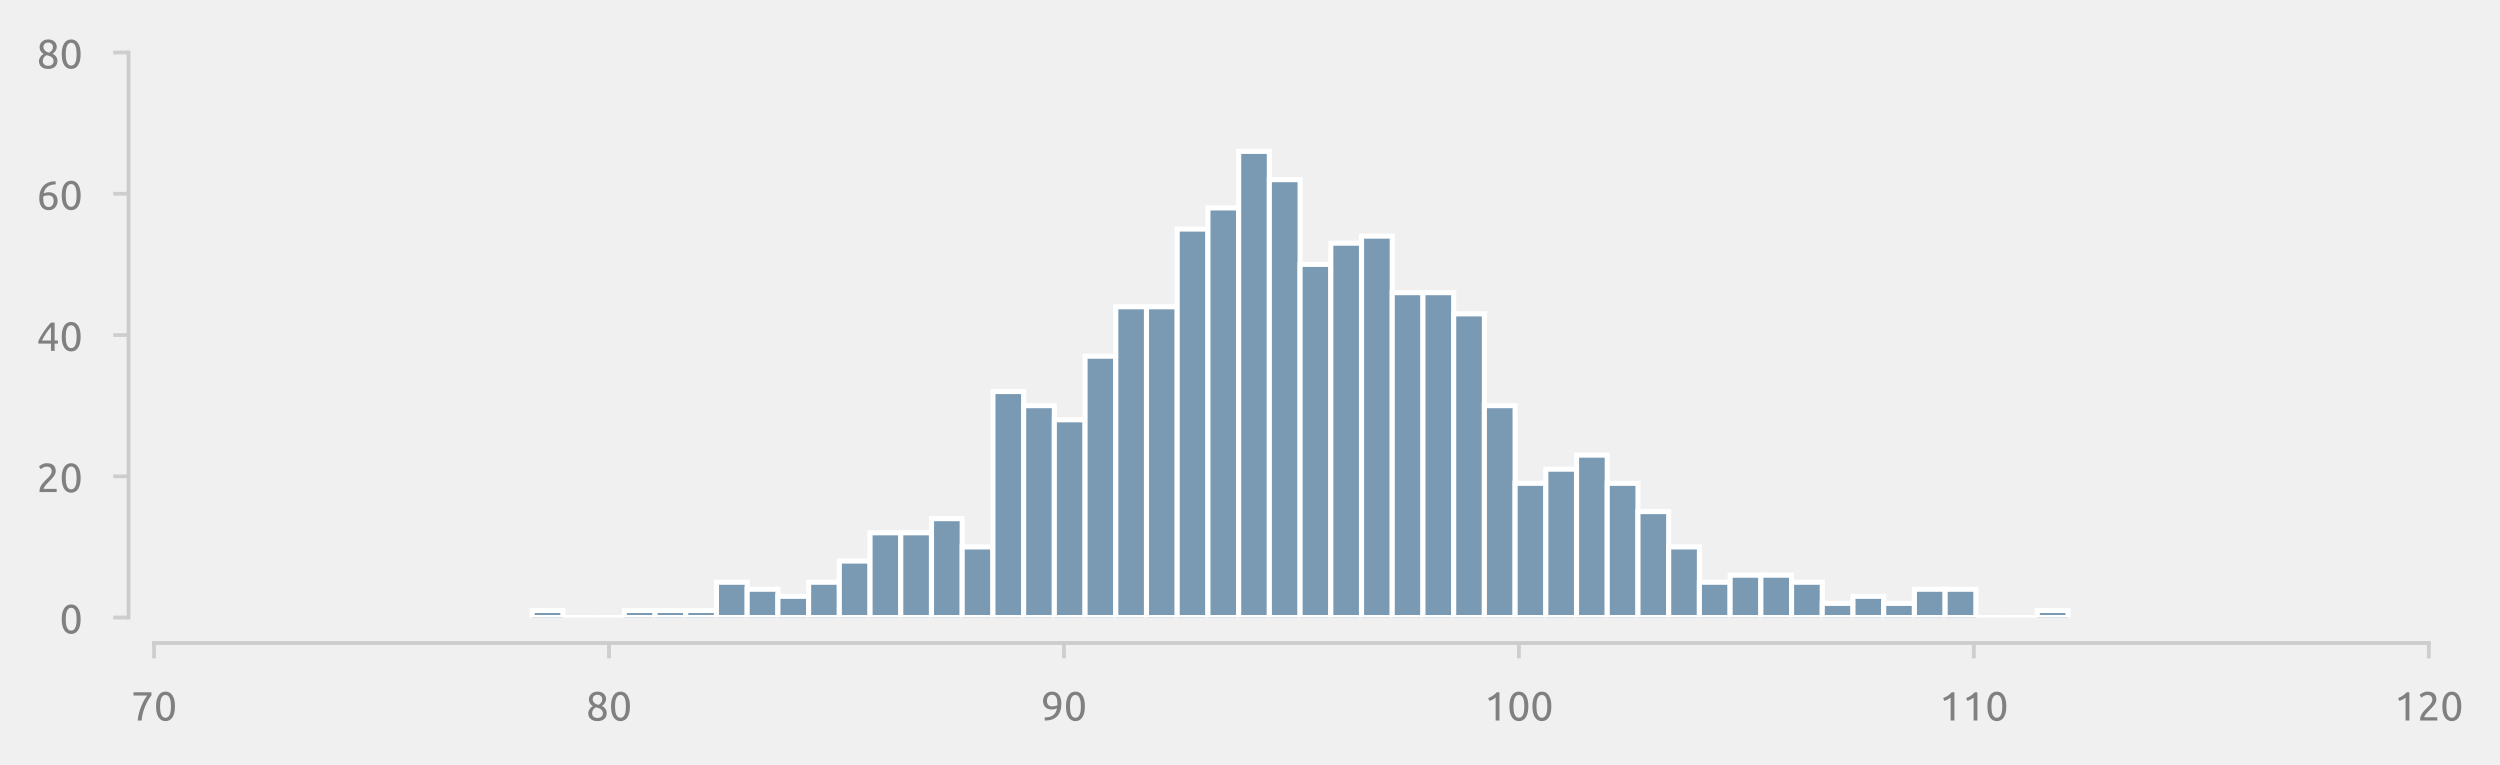
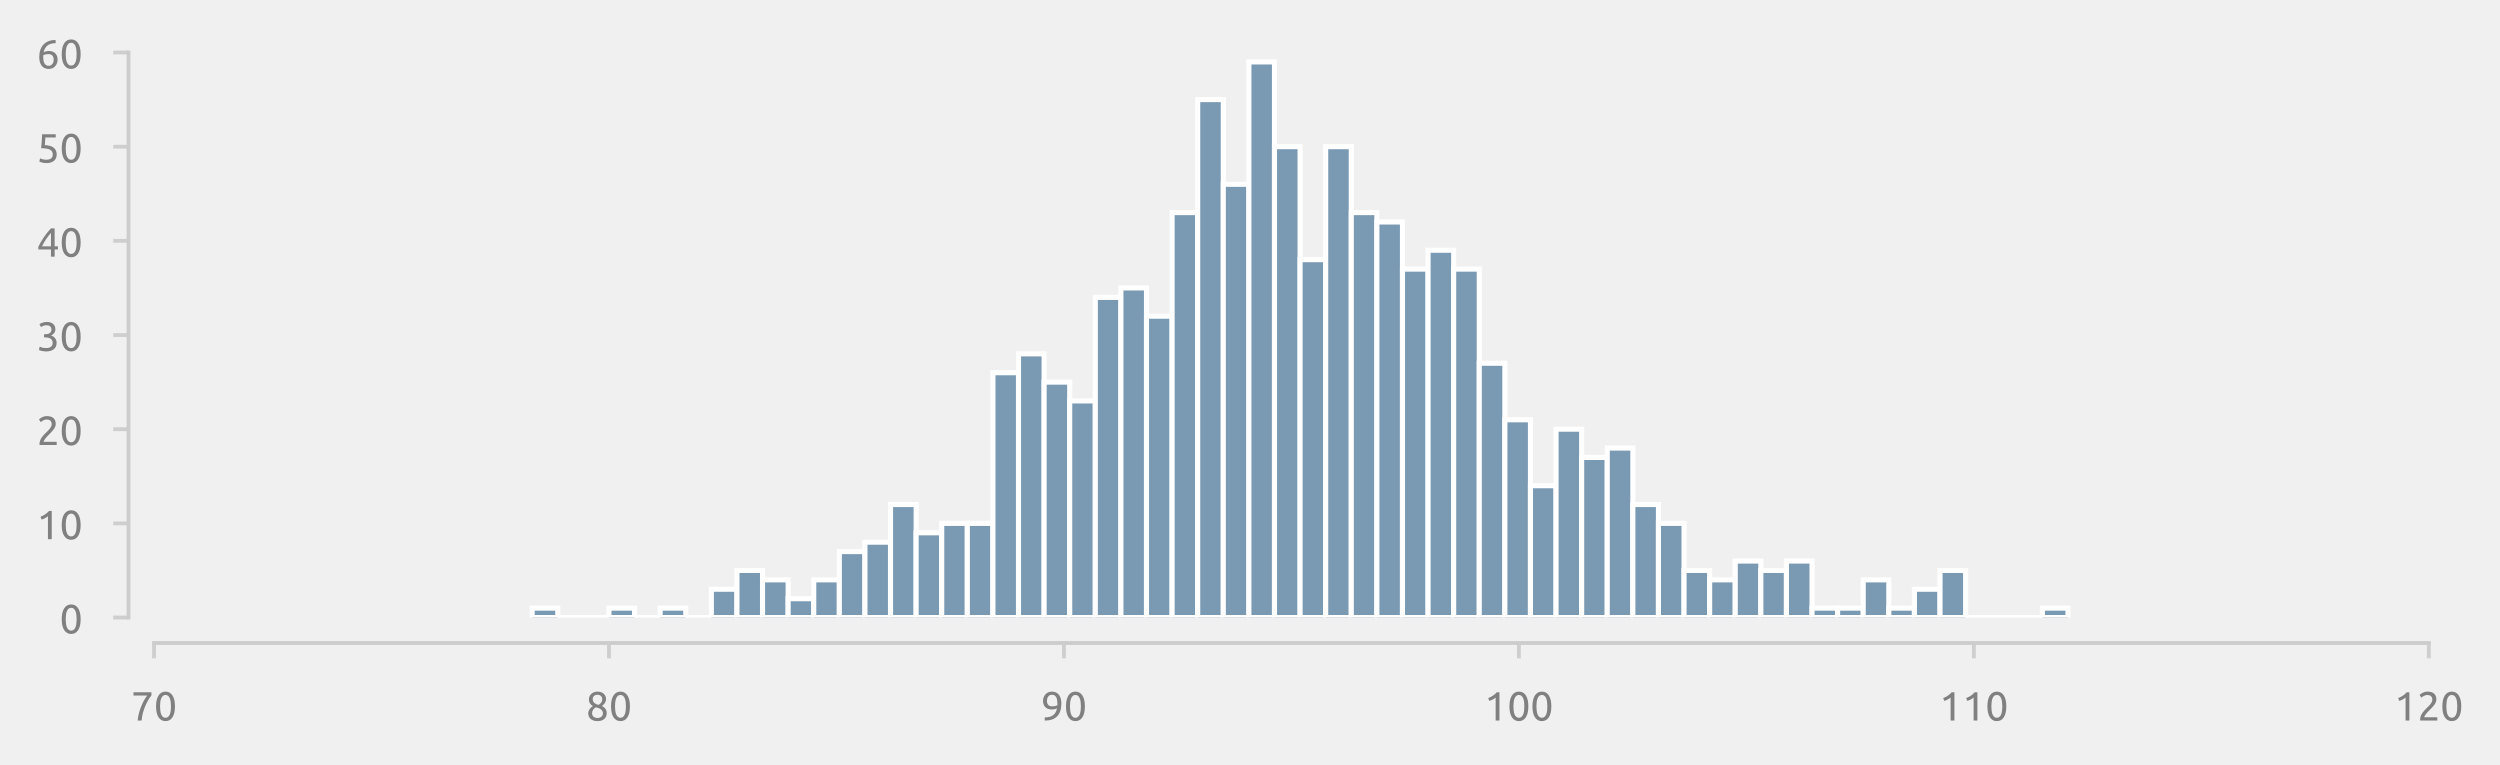
<svg xmlns="http://www.w3.org/2000/svg" xmlns:xlink="http://www.w3.org/1999/xlink" width="490.594pt" height="150.071pt" viewBox="0 0 490.594 150.071" version="1.1">
  <defs>
    <style type="text/css">*{stroke-linejoin: round; stroke-linecap: butt}</style>
  </defs>
  <g id="figure_1">
    <g id="patch_1">
      <path d="M 0 150.071  L 490.594 150.071  L 490.594 0  L 0 0  L 0 150.071  z " style="fill: none" />
    </g>
    <g id="axes_1">
      <g id="patch_2">
        <path d="M 30.225 121.184  L 476.625 121.184  L 476.625 10.304  L 30.225 10.304  L 30.225 121.184  z " style="fill: none" />
      </g>
      <g id="matplotlib.axis_1">
        <g id="xtick_1">
          <g id="line2d_1">
            <defs>
-               <path id="m6c75d160e6" d="M 0 0  L 0 3  " style="stroke: #cecece; stroke-width: 0.75" />
+               <path id="m1730ca6687" d="M 0 0  L 0 3  " style="stroke: #cecece; stroke-width: 0.75" />
            </defs>
            <g>
-               <use xlink:href="#m6c75d160e6" x="30.225" y="126.184" style="fill: #cecece; stroke: #cecece; stroke-width: 0.75" />
+               <use xlink:href="#m1730ca6687" x="30.225" y="126.184" style="fill: #cecece; stroke: #cecece; stroke-width: 0.75" />
            </g>
          </g>
          <g id="text_1">
            <g style="fill: #808080" transform="translate(25.7125 141.3913) scale(0.08 -0.08)">
              <defs>
                <path id="Ubuntu-37" d="M 1043 0  Q 1082 512 1226 1078  Q 1370 1645 1581 2179  Q 1792 2714 2045 3171  Q 2298 3629 2541 3917  L 384 3917  L 384 4435  L 3206 4435  L 3206 3942  Q 2995 3699 2739 3273  Q 2483 2848 2256 2320  Q 2029 1792 1865 1193  Q 1702 595 1664 0  L 1043 0  z " transform="scale(0.015625)" />
                <path id="Ubuntu-30" d="M 320 2221  Q 320 3334 713 3936  Q 1107 4538 1805 4538  Q 2502 4538 2896 3936  Q 3290 3334 3290 2221  Q 3290 1107 2896 505  Q 2502 -96 1805 -96  Q 1107 -96 713 505  Q 320 1107 320 2221  z M 2662 2221  Q 2662 2586 2620 2912  Q 2579 3238 2480 3481  Q 2381 3725 2214 3869  Q 2048 4013 1805 4013  Q 1562 4013 1395 3869  Q 1229 3725 1129 3481  Q 1030 3238 988 2912  Q 947 2586 947 2221  Q 947 1856 988 1529  Q 1030 1203 1129 960  Q 1229 717 1395 573  Q 1562 429 1805 429  Q 2048 429 2214 573  Q 2381 717 2480 960  Q 2579 1203 2620 1529  Q 2662 1856 2662 2221  z " transform="scale(0.015625)" />
              </defs>
              <use xlink:href="#Ubuntu-37" />
              <use xlink:href="#Ubuntu-30" x="56.4" />
            </g>
          </g>
        </g>
        <g id="xtick_2">
          <g id="line2d_2">
            <g>
-               <use xlink:href="#m6c75d160e6" x="119.505" y="126.184" style="fill: #cecece; stroke: #cecece; stroke-width: 0.75" />
+               <use xlink:href="#m1730ca6687" x="119.505" y="126.184" style="fill: #cecece; stroke: #cecece; stroke-width: 0.75" />
            </g>
          </g>
          <g id="text_2">
            <g style="fill: #808080" transform="translate(114.9925 141.3913) scale(0.08 -0.08)">
              <defs>
                <path id="Ubuntu-38" d="M 3258 1152  Q 3258 883 3165 656  Q 3072 429 2889 259  Q 2707 90 2432 -3  Q 2157 -96 1798 -96  Q 1382 -96 1104 22  Q 826 141 659 320  Q 493 499 422 713  Q 352 928 352 1120  Q 352 1306 413 1475  Q 474 1645 573 1792  Q 672 1939 803 2057  Q 934 2176 1082 2266  Q 454 2624 454 3322  Q 454 3565 550 3785  Q 646 4006 822 4172  Q 998 4339 1248 4438  Q 1498 4538 1805 4538  Q 2163 4538 2419 4429  Q 2675 4320 2838 4150  Q 3002 3981 3075 3776  Q 3149 3571 3149 3379  Q 3149 3194 3094 3030  Q 3040 2867 2947 2726  Q 2854 2586 2736 2477  Q 2618 2368 2490 2285  Q 3245 1926 3258 1152  z M 954 1114  Q 954 998 995 873  Q 1037 749 1139 643  Q 1242 538 1402 467  Q 1562 397 1805 397  Q 2022 397 2185 461  Q 2349 525 2451 624  Q 2554 723 2605 851  Q 2656 979 2656 1114  Q 2656 1318 2579 1472  Q 2502 1626 2358 1741  Q 2214 1856 2012 1936  Q 1811 2016 1555 2074  Q 1267 1914 1110 1677  Q 954 1440 954 1114  z M 2554 3386  Q 2554 3482 2512 3597  Q 2470 3712 2380 3811  Q 2291 3910 2150 3977  Q 2010 4045 1805 4045  Q 1600 4045 1456 3981  Q 1312 3917 1222 3817  Q 1133 3718 1091 3600  Q 1050 3482 1050 3366  Q 1050 3226 1101 3085  Q 1152 2944 1261 2822  Q 1370 2701 1546 2605  Q 1722 2509 1965 2451  Q 2234 2611 2394 2825  Q 2554 3040 2554 3386  z " transform="scale(0.015625)" />
              </defs>
              <use xlink:href="#Ubuntu-38" />
              <use xlink:href="#Ubuntu-30" x="56.4" />
            </g>
          </g>
        </g>
        <g id="xtick_3">
          <g id="line2d_3">
            <g>
-               <use xlink:href="#m6c75d160e6" x="208.785" y="126.184" style="fill: #cecece; stroke: #cecece; stroke-width: 0.75" />
+               <use xlink:href="#m1730ca6687" x="208.785" y="126.184" style="fill: #cecece; stroke: #cecece; stroke-width: 0.75" />
            </g>
          </g>
          <g id="text_3">
            <g style="fill: #808080" transform="translate(204.2725 141.3913) scale(0.08 -0.08)">
              <defs>
                <path id="Ubuntu-39" d="M 3206 2662  Q 3206 1344 2550 669  Q 1894 -6 602 -13  L 582 486  Q 986 486 1309 563  Q 1632 640 1875 809  Q 2118 979 2281 1248  Q 2445 1517 2522 1907  Q 2355 1830 2144 1782  Q 1933 1734 1709 1734  Q 1331 1734 1068 1846  Q 806 1958 640 2147  Q 474 2336 400 2582  Q 326 2829 326 3098  Q 326 3334 409 3590  Q 493 3846 662 4057  Q 832 4269 1094 4403  Q 1357 4538 1715 4538  Q 2080 4538 2358 4410  Q 2637 4282 2825 4038  Q 3014 3795 3110 3446  Q 3206 3098 3206 2662  z M 1773 2221  Q 1997 2221 2195 2262  Q 2394 2304 2579 2387  Q 2586 2458 2586 2525  Q 2586 2592 2586 2662  Q 2586 2938 2547 3190  Q 2509 3443 2409 3632  Q 2310 3821 2144 3933  Q 1978 4045 1722 4045  Q 1510 4045 1363 3955  Q 1216 3866 1120 3728  Q 1024 3590 982 3427  Q 941 3264 941 3110  Q 941 2675 1149 2448  Q 1357 2221 1773 2221  z " transform="scale(0.015625)" />
              </defs>
              <use xlink:href="#Ubuntu-39" />
              <use xlink:href="#Ubuntu-30" x="56.4" />
            </g>
          </g>
        </g>
        <g id="xtick_4">
          <g id="line2d_4">
            <g>
-               <use xlink:href="#m6c75d160e6" x="298.065" y="126.184" style="fill: #cecece; stroke: #cecece; stroke-width: 0.75" />
+               <use xlink:href="#m1730ca6687" x="298.065" y="126.184" style="fill: #cecece; stroke: #cecece; stroke-width: 0.75" />
            </g>
          </g>
          <g id="text_4">
            <g style="fill: #808080" transform="translate(291.2962 141.3913) scale(0.08 -0.08)">
              <defs>
                <path id="Ubuntu-31" d="M 595 3520  Q 960 3661 1305 3881  Q 1651 4102 1939 4435  L 2362 4435  L 2362 0  L 1766 0  L 1766 3610  Q 1690 3539 1578 3462  Q 1466 3386 1334 3315  Q 1203 3245 1059 3181  Q 915 3117 781 3072  L 595 3520  z " transform="scale(0.015625)" />
              </defs>
              <use xlink:href="#Ubuntu-31" />
              <use xlink:href="#Ubuntu-30" x="56.4" />
              <use xlink:href="#Ubuntu-30" x="112.8" />
            </g>
          </g>
        </g>
        <g id="xtick_5">
          <g id="line2d_5">
            <g>
-               <use xlink:href="#m6c75d160e6" x="387.345" y="126.184" style="fill: #cecece; stroke: #cecece; stroke-width: 0.75" />
+               <use xlink:href="#m1730ca6687" x="387.345" y="126.184" style="fill: #cecece; stroke: #cecece; stroke-width: 0.75" />
            </g>
          </g>
          <g id="text_5">
            <g style="fill: #808080" transform="translate(380.5763 141.3913) scale(0.08 -0.08)">
              <use xlink:href="#Ubuntu-31" />
              <use xlink:href="#Ubuntu-31" x="56.4" />
              <use xlink:href="#Ubuntu-30" x="112.8" />
            </g>
          </g>
        </g>
        <g id="xtick_6">
          <g id="line2d_6">
            <g>
-               <use xlink:href="#m6c75d160e6" x="476.625" y="126.184" style="fill: #cecece; stroke: #cecece; stroke-width: 0.75" />
+               <use xlink:href="#m1730ca6687" x="476.625" y="126.184" style="fill: #cecece; stroke: #cecece; stroke-width: 0.75" />
            </g>
          </g>
          <g id="text_6">
            <g style="fill: #808080" transform="translate(469.8562 141.3913) scale(0.08 -0.08)">
              <defs>
                <path id="Ubuntu-32" d="M 2989 3302  Q 2989 3072 2896 2857  Q 2803 2643 2649 2435  Q 2496 2227 2304 2025  Q 2112 1824 1920 1632  Q 1811 1523 1667 1376  Q 1523 1229 1395 1069  Q 1267 909 1180 761  Q 1094 614 1094 506  L 3136 506  L 3136 0  L 448 0  Q 442 38 442 76  Q 442 115 442 147  Q 442 448 541 707  Q 640 966 800 1196  Q 960 1427 1158 1632  Q 1357 1837 1549 2029  Q 1709 2182 1853 2332  Q 1997 2483 2109 2633  Q 2221 2784 2288 2944  Q 2355 3104 2355 3283  Q 2355 3475 2294 3609  Q 2234 3744 2131 3833  Q 2029 3923 1891 3964  Q 1754 4006 1600 4006  Q 1414 4006 1260 3955  Q 1107 3904 985 3837  Q 864 3770 781 3696  Q 698 3622 653 3584  L 358 4006  Q 416 4070 531 4163  Q 646 4256 806 4339  Q 966 4422 1164 4480  Q 1363 4538 1594 4538  Q 2291 4538 2640 4214  Q 2989 3891 2989 3302  z " transform="scale(0.015625)" />
              </defs>
              <use xlink:href="#Ubuntu-31" />
              <use xlink:href="#Ubuntu-32" x="56.4" />
              <use xlink:href="#Ubuntu-30" x="112.8" />
            </g>
          </g>
        </g>
      </g>
      <g id="matplotlib.axis_2">
        <g id="ytick_1">
          <g id="line2d_7">
            <defs>
-               <path id="m715e1bc4ba" d="M 0 0  L -3 0  " style="stroke: #cecece; stroke-width: 0.75" />
+               <path id="m4318b99fe1" d="M 0 0  L -3 0  " style="stroke: #cecece; stroke-width: 0.75" />
            </defs>
            <g>
-               <use xlink:href="#m715e1bc4ba" x="25.225" y="121.184" style="fill: #cecece; stroke: #cecece; stroke-width: 0.75" />
+               <use xlink:href="#m4318b99fe1" x="25.225" y="121.184" style="fill: #cecece; stroke: #cecece; stroke-width: 0.75" />
            </g>
          </g>
          <g id="text_7">
            <g style="fill: #808080" transform="translate(11.7125 124.2875) scale(0.08 -0.08)">
              <use xlink:href="#Ubuntu-30" />
            </g>
          </g>
        </g>
        <g id="ytick_2">
          <g id="line2d_8">
            <g>
-               <use xlink:href="#m715e1bc4ba" x="25.225" y="93.464" style="fill: #cecece; stroke: #cecece; stroke-width: 0.75" />
+               <use xlink:href="#m4318b99fe1" x="25.225" y="102.704" style="fill: #cecece; stroke: #cecece; stroke-width: 0.75" />
            </g>
          </g>
          <g id="text_8">
-             <g style="fill: #808080" transform="translate(7.2 96.5675) scale(0.08 -0.08)">
-               <use xlink:href="#Ubuntu-32" />
+             <g style="fill: #808080" transform="translate(7.2 105.8075) scale(0.08 -0.08)">
+               <use xlink:href="#Ubuntu-31" />
              <use xlink:href="#Ubuntu-30" x="56.4" />
            </g>
          </g>
        </g>
        <g id="ytick_3">
          <g id="line2d_9">
            <g>
-               <use xlink:href="#m715e1bc4ba" x="25.225" y="65.744" style="fill: #cecece; stroke: #cecece; stroke-width: 0.75" />
+               <use xlink:href="#m4318b99fe1" x="25.225" y="84.224" style="fill: #cecece; stroke: #cecece; stroke-width: 0.75" />
            </g>
          </g>
          <g id="text_9">
-             <g style="fill: #808080" transform="translate(7.2 68.8475) scale(0.08 -0.08)">
-               <defs>
-                 <path id="Ubuntu-34" d="M 256 1536  Q 378 1818 589 2192  Q 800 2566 1065 2963  Q 1331 3360 1635 3744  Q 1939 4128 2246 4435  L 2816 4435  L 2816 1619  L 3341 1619  L 3341 1133  L 2816 1133  L 2816 0  L 2240 0  L 2240 1133  L 256 1133  L 256 1536  z M 2240 3731  Q 2048 3526 1853 3273  Q 1658 3021 1472 2745  Q 1286 2470 1123 2182  Q 960 1894 832 1619  L 2240 1619  L 2240 3731  z " transform="scale(0.015625)" />
-               </defs>
-               <use xlink:href="#Ubuntu-34" />
+             <g style="fill: #808080" transform="translate(7.2 87.3275) scale(0.08 -0.08)">
+               <use xlink:href="#Ubuntu-32" />
              <use xlink:href="#Ubuntu-30" x="56.4" />
            </g>
          </g>
        </g>
        <g id="ytick_4">
          <g id="line2d_10">
            <g>
-               <use xlink:href="#m715e1bc4ba" x="25.225" y="38.024" style="fill: #cecece; stroke: #cecece; stroke-width: 0.75" />
+               <use xlink:href="#m4318b99fe1" x="25.225" y="65.744" style="fill: #cecece; stroke: #cecece; stroke-width: 0.75" />
            </g>
          </g>
          <g id="text_10">
-             <g style="fill: #808080" transform="translate(7.2 41.1275) scale(0.08 -0.08)">
-               <defs>
-                 <path id="Ubuntu-36" d="M 403 1779  Q 403 2426 582 2922  Q 762 3418 1091 3757  Q 1421 4096 1891 4272  Q 2362 4448 2950 4454  L 2995 3955  Q 2618 3949 2307 3872  Q 1997 3795 1753 3628  Q 1510 3462 1344 3196  Q 1178 2931 1094 2541  Q 1261 2618 1469 2669  Q 1677 2720 1901 2720  Q 2278 2720 2540 2605  Q 2803 2490 2969 2301  Q 3136 2112 3209 1865  Q 3283 1619 3283 1350  Q 3283 1107 3200 851  Q 3117 595 2947 384  Q 2778 173 2515 38  Q 2253 -96 1894 -96  Q 1165 -96 784 403  Q 403 902 403 1779  z M 1837 2234  Q 1613 2234 1421 2192  Q 1229 2150 1037 2067  Q 1030 1997 1027 1923  Q 1024 1850 1024 1779  Q 1024 1498 1062 1248  Q 1101 998 1200 809  Q 1299 621 1465 509  Q 1632 397 1888 397  Q 2099 397 2246 486  Q 2394 576 2490 717  Q 2586 858 2627 1021  Q 2669 1184 2669 1338  Q 2669 1773 2461 2003  Q 2253 2234 1837 2234  z " transform="scale(0.015625)" />
-               </defs>
-               <use xlink:href="#Ubuntu-36" />
+             <g style="fill: #808080" transform="translate(7.2 68.8475) scale(0.08 -0.08)">
+               <defs>
+                 <path id="Ubuntu-33" d="M 1446 435  Q 2016 435 2262 659  Q 2509 883 2509 1261  Q 2509 1504 2406 1670  Q 2304 1837 2137 1936  Q 1971 2035 1750 2076  Q 1530 2118 1299 2118  L 1146 2118  L 1146 2605  L 1357 2605  Q 1517 2605 1686 2637  Q 1856 2669 1997 2752  Q 2138 2835 2227 2979  Q 2317 3123 2317 3341  Q 2317 3520 2253 3648  Q 2189 3776 2083 3859  Q 1978 3942 1840 3977  Q 1702 4013 1549 4013  Q 1242 4013 1027 3923  Q 813 3834 666 3738  L 435 4192  Q 512 4243 630 4304  Q 749 4365 896 4416  Q 1043 4467 1212 4502  Q 1382 4538 1568 4538  Q 1920 4538 2176 4451  Q 2432 4365 2598 4208  Q 2765 4051 2848 3836  Q 2931 3622 2931 3373  Q 2931 3027 2732 2780  Q 2534 2534 2253 2406  Q 2426 2355 2586 2259  Q 2746 2163 2864 2016  Q 2982 1869 3056 1677  Q 3130 1485 3130 1248  Q 3130 960 3030 713  Q 2931 467 2723 288  Q 2515 109 2201 6  Q 1888 -96 1459 -96  Q 1293 -96 1117 -70  Q 941 -45 787 -6  Q 634 32 518 70  Q 403 109 352 134  L 467 653  Q 576 602 829 518  Q 1082 435 1446 435  z " transform="scale(0.015625)" />
+               </defs>
+               <use xlink:href="#Ubuntu-33" />
              <use xlink:href="#Ubuntu-30" x="56.4" />
            </g>
          </g>
        </g>
        <g id="ytick_5">
          <g id="line2d_11">
            <g>
-               <use xlink:href="#m715e1bc4ba" x="25.225" y="10.304" style="fill: #cecece; stroke: #cecece; stroke-width: 0.75" />
+               <use xlink:href="#m4318b99fe1" x="25.225" y="47.264" style="fill: #cecece; stroke: #cecece; stroke-width: 0.75" />
            </g>
          </g>
          <g id="text_11">
+             <g style="fill: #808080" transform="translate(7.2 50.3675) scale(0.08 -0.08)">
+               <defs>
+                 <path id="Ubuntu-34" d="M 256 1536  Q 378 1818 589 2192  Q 800 2566 1065 2963  Q 1331 3360 1635 3744  Q 1939 4128 2246 4435  L 2816 4435  L 2816 1619  L 3341 1619  L 3341 1133  L 2816 1133  L 2816 0  L 2240 0  L 2240 1133  L 256 1133  L 256 1536  z M 2240 3731  Q 2048 3526 1853 3273  Q 1658 3021 1472 2745  Q 1286 2470 1123 2182  Q 960 1894 832 1619  L 2240 1619  L 2240 3731  z " transform="scale(0.015625)" />
+               </defs>
+               <use xlink:href="#Ubuntu-34" />
+               <use xlink:href="#Ubuntu-30" x="56.4" />
+             </g>
+           </g>
+         </g>
+         <g id="ytick_6">
+           <g id="line2d_12">
+             <g>
+               <use xlink:href="#m4318b99fe1" x="25.225" y="28.784" style="fill: #cecece; stroke: #cecece; stroke-width: 0.75" />
+             </g>
+           </g>
+           <g id="text_12">
+             <g style="fill: #808080" transform="translate(7.2 31.8875) scale(0.08 -0.08)">
+               <defs>
+                 <path id="Ubuntu-35" d="M 1274 2726  Q 2240 2688 2691 2304  Q 3142 1920 3142 1261  Q 3142 966 3043 716  Q 2944 467 2742 288  Q 2541 109 2233 6  Q 1926 -96 1504 -96  Q 1338 -96 1165 -70  Q 992 -45 845 -6  Q 698 32 582 70  Q 467 109 416 134  L 531 653  Q 640 602 886 518  Q 1133 435 1491 435  Q 1779 435 1974 499  Q 2170 563 2291 672  Q 2413 781 2467 925  Q 2522 1069 2522 1229  Q 2522 1472 2438 1661  Q 2355 1850 2144 1978  Q 1933 2106 1581 2173  Q 1229 2240 691 2240  Q 730 2554 752 2829  Q 774 3104 793 3366  Q 813 3629 825 3888  Q 838 4147 851 4435  L 2989 4435  L 2989 3930  L 1370 3930  Q 1363 3834 1350 3670  Q 1338 3507 1325 3331  Q 1312 3155 1299 2988  Q 1286 2822 1274 2726  z " transform="scale(0.015625)" />
+               </defs>
+               <use xlink:href="#Ubuntu-35" />
+               <use xlink:href="#Ubuntu-30" x="56.4" />
+             </g>
+           </g>
+         </g>
+         <g id="ytick_7">
+           <g id="line2d_13">
+             <g>
+               <use xlink:href="#m4318b99fe1" x="25.225" y="10.304" style="fill: #cecece; stroke: #cecece; stroke-width: 0.75" />
+             </g>
+           </g>
+           <g id="text_13">
            <g style="fill: #808080" transform="translate(7.2 13.4075) scale(0.08 -0.08)">
-               <use xlink:href="#Ubuntu-38" />
+               <defs>
+                 <path id="Ubuntu-36" d="M 403 1779  Q 403 2426 582 2922  Q 762 3418 1091 3757  Q 1421 4096 1891 4272  Q 2362 4448 2950 4454  L 2995 3955  Q 2618 3949 2307 3872  Q 1997 3795 1753 3628  Q 1510 3462 1344 3196  Q 1178 2931 1094 2541  Q 1261 2618 1469 2669  Q 1677 2720 1901 2720  Q 2278 2720 2540 2605  Q 2803 2490 2969 2301  Q 3136 2112 3209 1865  Q 3283 1619 3283 1350  Q 3283 1107 3200 851  Q 3117 595 2947 384  Q 2778 173 2515 38  Q 2253 -96 1894 -96  Q 1165 -96 784 403  Q 403 902 403 1779  z M 1837 2234  Q 1613 2234 1421 2192  Q 1229 2150 1037 2067  Q 1030 1997 1027 1923  Q 1024 1850 1024 1779  Q 1024 1498 1062 1248  Q 1101 998 1200 809  Q 1299 621 1465 509  Q 1632 397 1888 397  Q 2099 397 2246 486  Q 2394 576 2490 717  Q 2586 858 2627 1021  Q 2669 1184 2669 1338  Q 2669 1773 2461 2003  Q 2253 2234 1837 2234  z " transform="scale(0.015625)" />
+               </defs>
+               <use xlink:href="#Ubuntu-36" />
              <use xlink:href="#Ubuntu-30" x="56.4" />
            </g>
          </g>
        </g>
      </g>
      <g id="patch_3">
-         <path d="M 104.431 121.184  L 110.459 121.184  L 110.459 119.798  L 104.431 119.798  z " clip-path="url(#p42e17e72cc)" style="fill: #7a9ab4; stroke: #ffffff; stroke-linejoin: miter" />
+         <path d="M 104.431 121.184  L 109.454 121.184  L 109.454 119.336  L 104.431 119.336  z " clip-path="url(#p5a1e795647)" style="fill: #7a9ab4; stroke: #ffffff; stroke-linejoin: miter" />
      </g>
      <g id="patch_4">
-         <path d="M 110.459 121.184  L 116.487 121.184  L 116.487 121.184  L 110.459 121.184  z " clip-path="url(#p42e17e72cc)" style="fill: #7a9ab4; stroke: #ffffff; stroke-linejoin: miter" />
+         <path d="M 109.454 121.184  L 114.477 121.184  L 114.477 121.184  L 109.454 121.184  z " clip-path="url(#p5a1e795647)" style="fill: #7a9ab4; stroke: #ffffff; stroke-linejoin: miter" />
      </g>
      <g id="patch_5">
-         <path d="M 116.487 121.184  L 122.514 121.184  L 122.514 121.184  L 116.487 121.184  z " clip-path="url(#p42e17e72cc)" style="fill: #7a9ab4; stroke: #ffffff; stroke-linejoin: miter" />
+         <path d="M 114.477 121.184  L 119.5 121.184  L 119.5 121.184  L 114.477 121.184  z " clip-path="url(#p5a1e795647)" style="fill: #7a9ab4; stroke: #ffffff; stroke-linejoin: miter" />
      </g>
      <g id="patch_6">
-         <path d="M 122.514 121.184  L 128.542 121.184  L 128.542 119.798  L 122.514 119.798  z " clip-path="url(#p42e17e72cc)" style="fill: #7a9ab4; stroke: #ffffff; stroke-linejoin: miter" />
+         <path d="M 119.5 121.184  L 124.524 121.184  L 124.524 119.336  L 119.5 119.336  z " clip-path="url(#p5a1e795647)" style="fill: #7a9ab4; stroke: #ffffff; stroke-linejoin: miter" />
      </g>
      <g id="patch_7">
-         <path d="M 128.542 121.184  L 134.57 121.184  L 134.57 119.798  L 128.542 119.798  z " clip-path="url(#p42e17e72cc)" style="fill: #7a9ab4; stroke: #ffffff; stroke-linejoin: miter" />
+         <path d="M 124.524 121.184  L 129.547 121.184  L 129.547 121.184  L 124.524 121.184  z " clip-path="url(#p5a1e795647)" style="fill: #7a9ab4; stroke: #ffffff; stroke-linejoin: miter" />
      </g>
      <g id="patch_8">
-         <path d="M 134.57 121.184  L 140.598 121.184  L 140.598 119.798  L 134.57 119.798  z " clip-path="url(#p42e17e72cc)" style="fill: #7a9ab4; stroke: #ffffff; stroke-linejoin: miter" />
+         <path d="M 129.547 121.184  L 134.57 121.184  L 134.57 119.336  L 129.547 119.336  z " clip-path="url(#p5a1e795647)" style="fill: #7a9ab4; stroke: #ffffff; stroke-linejoin: miter" />
      </g>
      <g id="patch_9">
-         <path d="M 140.598 121.184  L 146.625 121.184  L 146.625 114.254  L 140.598 114.254  z " clip-path="url(#p42e17e72cc)" style="fill: #7a9ab4; stroke: #ffffff; stroke-linejoin: miter" />
+         <path d="M 134.57 121.184  L 139.593 121.184  L 139.593 121.184  L 134.57 121.184  z " clip-path="url(#p5a1e795647)" style="fill: #7a9ab4; stroke: #ffffff; stroke-linejoin: miter" />
      </g>
      <g id="patch_10">
-         <path d="M 146.625 121.184  L 152.653 121.184  L 152.653 115.64  L 146.625 115.64  z " clip-path="url(#p42e17e72cc)" style="fill: #7a9ab4; stroke: #ffffff; stroke-linejoin: miter" />
+         <path d="M 139.593 121.184  L 144.616 121.184  L 144.616 115.64  L 139.593 115.64  z " clip-path="url(#p5a1e795647)" style="fill: #7a9ab4; stroke: #ffffff; stroke-linejoin: miter" />
      </g>
      <g id="patch_11">
-         <path d="M 152.653 121.184  L 158.681 121.184  L 158.681 117.026  L 152.653 117.026  z " clip-path="url(#p42e17e72cc)" style="fill: #7a9ab4; stroke: #ffffff; stroke-linejoin: miter" />
+         <path d="M 144.616 121.184  L 149.639 121.184  L 149.639 111.944  L 144.616 111.944  z " clip-path="url(#p5a1e795647)" style="fill: #7a9ab4; stroke: #ffffff; stroke-linejoin: miter" />
      </g>
      <g id="patch_12">
-         <path d="M 158.681 121.184  L 164.709 121.184  L 164.709 114.254  L 158.681 114.254  z " clip-path="url(#p42e17e72cc)" style="fill: #7a9ab4; stroke: #ffffff; stroke-linejoin: miter" />
+         <path d="M 149.639 121.184  L 154.662 121.184  L 154.662 113.792  L 149.639 113.792  z " clip-path="url(#p5a1e795647)" style="fill: #7a9ab4; stroke: #ffffff; stroke-linejoin: miter" />
      </g>
      <g id="patch_13">
-         <path d="M 164.709 121.184  L 170.736 121.184  L 170.736 110.096  L 164.709 110.096  z " clip-path="url(#p42e17e72cc)" style="fill: #7a9ab4; stroke: #ffffff; stroke-linejoin: miter" />
+         <path d="M 154.662 121.184  L 159.686 121.184  L 159.686 117.488  L 154.662 117.488  z " clip-path="url(#p5a1e795647)" style="fill: #7a9ab4; stroke: #ffffff; stroke-linejoin: miter" />
      </g>
      <g id="patch_14">
-         <path d="M 170.736 121.184  L 176.764 121.184  L 176.764 104.552  L 170.736 104.552  z " clip-path="url(#p42e17e72cc)" style="fill: #7a9ab4; stroke: #ffffff; stroke-linejoin: miter" />
+         <path d="M 159.686 121.184  L 164.709 121.184  L 164.709 113.792  L 159.686 113.792  z " clip-path="url(#p5a1e795647)" style="fill: #7a9ab4; stroke: #ffffff; stroke-linejoin: miter" />
      </g>
      <g id="patch_15">
-         <path d="M 176.764 121.184  L 182.792 121.184  L 182.792 104.552  L 176.764 104.552  z " clip-path="url(#p42e17e72cc)" style="fill: #7a9ab4; stroke: #ffffff; stroke-linejoin: miter" />
+         <path d="M 164.709 121.184  L 169.732 121.184  L 169.732 108.248  L 164.709 108.248  z " clip-path="url(#p5a1e795647)" style="fill: #7a9ab4; stroke: #ffffff; stroke-linejoin: miter" />
      </g>
      <g id="patch_16">
-         <path d="M 182.792 121.184  L 188.82 121.184  L 188.82 101.78  L 182.792 101.78  z " clip-path="url(#p42e17e72cc)" style="fill: #7a9ab4; stroke: #ffffff; stroke-linejoin: miter" />
+         <path d="M 169.732 121.184  L 174.755 121.184  L 174.755 106.4  L 169.732 106.4  z " clip-path="url(#p5a1e795647)" style="fill: #7a9ab4; stroke: #ffffff; stroke-linejoin: miter" />
      </g>
      <g id="patch_17">
-         <path d="M 188.82 121.184  L 194.848 121.184  L 194.848 107.324  L 188.82 107.324  z " clip-path="url(#p42e17e72cc)" style="fill: #7a9ab4; stroke: #ffffff; stroke-linejoin: miter" />
+         <path d="M 174.755 121.184  L 179.778 121.184  L 179.778 99.008  L 174.755 99.008  z " clip-path="url(#p5a1e795647)" style="fill: #7a9ab4; stroke: #ffffff; stroke-linejoin: miter" />
      </g>
      <g id="patch_18">
-         <path d="M 194.848 121.184  L 200.875 121.184  L 200.875 76.832  L 194.848 76.832  z " clip-path="url(#p42e17e72cc)" style="fill: #7a9ab4; stroke: #ffffff; stroke-linejoin: miter" />
+         <path d="M 179.778 121.184  L 184.801 121.184  L 184.801 104.552  L 179.778 104.552  z " clip-path="url(#p5a1e795647)" style="fill: #7a9ab4; stroke: #ffffff; stroke-linejoin: miter" />
      </g>
      <g id="patch_19">
-         <path d="M 200.875 121.184  L 206.903 121.184  L 206.903 79.604  L 200.875 79.604  z " clip-path="url(#p42e17e72cc)" style="fill: #7a9ab4; stroke: #ffffff; stroke-linejoin: miter" />
+         <path d="M 184.801 121.184  L 189.824 121.184  L 189.824 102.704  L 184.801 102.704  z " clip-path="url(#p5a1e795647)" style="fill: #7a9ab4; stroke: #ffffff; stroke-linejoin: miter" />
      </g>
      <g id="patch_20">
-         <path d="M 206.903 121.184  L 212.931 121.184  L 212.931 82.376  L 206.903 82.376  z " clip-path="url(#p42e17e72cc)" style="fill: #7a9ab4; stroke: #ffffff; stroke-linejoin: miter" />
+         <path d="M 189.824 121.184  L 194.848 121.184  L 194.848 102.704  L 189.824 102.704  z " clip-path="url(#p5a1e795647)" style="fill: #7a9ab4; stroke: #ffffff; stroke-linejoin: miter" />
      </g>
      <g id="patch_21">
-         <path d="M 212.931 121.184  L 218.959 121.184  L 218.959 69.902  L 212.931 69.902  z " clip-path="url(#p42e17e72cc)" style="fill: #7a9ab4; stroke: #ffffff; stroke-linejoin: miter" />
+         <path d="M 194.848 121.184  L 199.871 121.184  L 199.871 73.136  L 194.848 73.136  z " clip-path="url(#p5a1e795647)" style="fill: #7a9ab4; stroke: #ffffff; stroke-linejoin: miter" />
      </g>
      <g id="patch_22">
-         <path d="M 218.959 121.184  L 224.986 121.184  L 224.986 60.2  L 218.959 60.2  z " clip-path="url(#p42e17e72cc)" style="fill: #7a9ab4; stroke: #ffffff; stroke-linejoin: miter" />
+         <path d="M 199.871 121.184  L 204.894 121.184  L 204.894 69.44  L 199.871 69.44  z " clip-path="url(#p5a1e795647)" style="fill: #7a9ab4; stroke: #ffffff; stroke-linejoin: miter" />
      </g>
      <g id="patch_23">
-         <path d="M 224.986 121.184  L 231.014 121.184  L 231.014 60.2  L 224.986 60.2  z " clip-path="url(#p42e17e72cc)" style="fill: #7a9ab4; stroke: #ffffff; stroke-linejoin: miter" />
+         <path d="M 204.894 121.184  L 209.917 121.184  L 209.917 74.984  L 204.894 74.984  z " clip-path="url(#p5a1e795647)" style="fill: #7a9ab4; stroke: #ffffff; stroke-linejoin: miter" />
      </g>
      <g id="patch_24">
-         <path d="M 231.014 121.184  L 237.042 121.184  L 237.042 44.954  L 231.014 44.954  z " clip-path="url(#p42e17e72cc)" style="fill: #7a9ab4; stroke: #ffffff; stroke-linejoin: miter" />
+         <path d="M 209.917 121.184  L 214.94 121.184  L 214.94 78.68  L 209.917 78.68  z " clip-path="url(#p5a1e795647)" style="fill: #7a9ab4; stroke: #ffffff; stroke-linejoin: miter" />
      </g>
      <g id="patch_25">
-         <path d="M 237.042 121.184  L 243.07 121.184  L 243.07 40.796  L 237.042 40.796  z " clip-path="url(#p42e17e72cc)" style="fill: #7a9ab4; stroke: #ffffff; stroke-linejoin: miter" />
+         <path d="M 214.94 121.184  L 219.963 121.184  L 219.963 58.352  L 214.94 58.352  z " clip-path="url(#p5a1e795647)" style="fill: #7a9ab4; stroke: #ffffff; stroke-linejoin: miter" />
      </g>
      <g id="patch_26">
-         <path d="M 243.07 121.184  L 249.097 121.184  L 249.097 29.708  L 243.07 29.708  z " clip-path="url(#p42e17e72cc)" style="fill: #7a9ab4; stroke: #ffffff; stroke-linejoin: miter" />
+         <path d="M 219.963 121.184  L 224.986 121.184  L 224.986 56.504  L 219.963 56.504  z " clip-path="url(#p5a1e795647)" style="fill: #7a9ab4; stroke: #ffffff; stroke-linejoin: miter" />
      </g>
      <g id="patch_27">
-         <path d="M 249.097 121.184  L 255.125 121.184  L 255.125 35.252  L 249.097 35.252  z " clip-path="url(#p42e17e72cc)" style="fill: #7a9ab4; stroke: #ffffff; stroke-linejoin: miter" />
+         <path d="M 224.986 121.184  L 230.01 121.184  L 230.01 62.048  L 224.986 62.048  z " clip-path="url(#p5a1e795647)" style="fill: #7a9ab4; stroke: #ffffff; stroke-linejoin: miter" />
      </g>
      <g id="patch_28">
-         <path d="M 255.125 121.184  L 261.153 121.184  L 261.153 51.884  L 255.125 51.884  z " clip-path="url(#p42e17e72cc)" style="fill: #7a9ab4; stroke: #ffffff; stroke-linejoin: miter" />
+         <path d="M 230.01 121.184  L 235.033 121.184  L 235.033 41.72  L 230.01 41.72  z " clip-path="url(#p5a1e795647)" style="fill: #7a9ab4; stroke: #ffffff; stroke-linejoin: miter" />
      </g>
      <g id="patch_29">
-         <path d="M 261.153 121.184  L 267.181 121.184  L 267.181 47.726  L 261.153 47.726  z " clip-path="url(#p42e17e72cc)" style="fill: #7a9ab4; stroke: #ffffff; stroke-linejoin: miter" />
+         <path d="M 235.033 121.184  L 240.056 121.184  L 240.056 19.544  L 235.033 19.544  z " clip-path="url(#p5a1e795647)" style="fill: #7a9ab4; stroke: #ffffff; stroke-linejoin: miter" />
      </g>
      <g id="patch_30">
-         <path d="M 267.181 121.184  L 273.209 121.184  L 273.209 46.34  L 267.181 46.34  z " clip-path="url(#p42e17e72cc)" style="fill: #7a9ab4; stroke: #ffffff; stroke-linejoin: miter" />
+         <path d="M 240.056 121.184  L 245.079 121.184  L 245.079 36.176  L 240.056 36.176  z " clip-path="url(#p5a1e795647)" style="fill: #7a9ab4; stroke: #ffffff; stroke-linejoin: miter" />
      </g>
      <g id="patch_31">
-         <path d="M 273.209 121.184  L 279.236 121.184  L 279.236 57.428  L 273.209 57.428  z " clip-path="url(#p42e17e72cc)" style="fill: #7a9ab4; stroke: #ffffff; stroke-linejoin: miter" />
+         <path d="M 245.079 121.184  L 250.102 121.184  L 250.102 12.152  L 245.079 12.152  z " clip-path="url(#p5a1e795647)" style="fill: #7a9ab4; stroke: #ffffff; stroke-linejoin: miter" />
      </g>
      <g id="patch_32">
-         <path d="M 279.236 121.184  L 285.264 121.184  L 285.264 57.428  L 279.236 57.428  z " clip-path="url(#p42e17e72cc)" style="fill: #7a9ab4; stroke: #ffffff; stroke-linejoin: miter" />
+         <path d="M 250.102 121.184  L 255.125 121.184  L 255.125 28.784  L 250.102 28.784  z " clip-path="url(#p5a1e795647)" style="fill: #7a9ab4; stroke: #ffffff; stroke-linejoin: miter" />
      </g>
      <g id="patch_33">
-         <path d="M 285.264 121.184  L 291.292 121.184  L 291.292 61.586  L 285.264 61.586  z " clip-path="url(#p42e17e72cc)" style="fill: #7a9ab4; stroke: #ffffff; stroke-linejoin: miter" />
+         <path d="M 255.125 121.184  L 260.148 121.184  L 260.148 50.96  L 255.125 50.96  z " clip-path="url(#p5a1e795647)" style="fill: #7a9ab4; stroke: #ffffff; stroke-linejoin: miter" />
      </g>
      <g id="patch_34">
-         <path d="M 291.292 121.184  L 297.32 121.184  L 297.32 79.604  L 291.292 79.604  z " clip-path="url(#p42e17e72cc)" style="fill: #7a9ab4; stroke: #ffffff; stroke-linejoin: miter" />
+         <path d="M 260.148 121.184  L 265.172 121.184  L 265.172 28.784  L 260.148 28.784  z " clip-path="url(#p5a1e795647)" style="fill: #7a9ab4; stroke: #ffffff; stroke-linejoin: miter" />
      </g>
      <g id="patch_35">
-         <path d="M 297.32 121.184  L 303.347 121.184  L 303.347 94.85  L 297.32 94.85  z " clip-path="url(#p42e17e72cc)" style="fill: #7a9ab4; stroke: #ffffff; stroke-linejoin: miter" />
+         <path d="M 265.172 121.184  L 270.195 121.184  L 270.195 41.72  L 265.172 41.72  z " clip-path="url(#p5a1e795647)" style="fill: #7a9ab4; stroke: #ffffff; stroke-linejoin: miter" />
      </g>
      <g id="patch_36">
-         <path d="M 303.347 121.184  L 309.375 121.184  L 309.375 92.078  L 303.347 92.078  z " clip-path="url(#p42e17e72cc)" style="fill: #7a9ab4; stroke: #ffffff; stroke-linejoin: miter" />
+         <path d="M 270.195 121.184  L 275.218 121.184  L 275.218 43.568  L 270.195 43.568  z " clip-path="url(#p5a1e795647)" style="fill: #7a9ab4; stroke: #ffffff; stroke-linejoin: miter" />
      </g>
      <g id="patch_37">
-         <path d="M 309.375 121.184  L 315.403 121.184  L 315.403 89.306  L 309.375 89.306  z " clip-path="url(#p42e17e72cc)" style="fill: #7a9ab4; stroke: #ffffff; stroke-linejoin: miter" />
+         <path d="M 275.218 121.184  L 280.241 121.184  L 280.241 52.808  L 275.218 52.808  z " clip-path="url(#p5a1e795647)" style="fill: #7a9ab4; stroke: #ffffff; stroke-linejoin: miter" />
      </g>
      <g id="patch_38">
-         <path d="M 315.403 121.184  L 321.431 121.184  L 321.431 94.85  L 315.403 94.85  z " clip-path="url(#p42e17e72cc)" style="fill: #7a9ab4; stroke: #ffffff; stroke-linejoin: miter" />
+         <path d="M 280.241 121.184  L 285.264 121.184  L 285.264 49.112  L 280.241 49.112  z " clip-path="url(#p5a1e795647)" style="fill: #7a9ab4; stroke: #ffffff; stroke-linejoin: miter" />
      </g>
      <g id="patch_39">
-         <path d="M 321.431 121.184  L 327.458 121.184  L 327.458 100.394  L 321.431 100.394  z " clip-path="url(#p42e17e72cc)" style="fill: #7a9ab4; stroke: #ffffff; stroke-linejoin: miter" />
+         <path d="M 285.264 121.184  L 290.287 121.184  L 290.287 52.808  L 285.264 52.808  z " clip-path="url(#p5a1e795647)" style="fill: #7a9ab4; stroke: #ffffff; stroke-linejoin: miter" />
      </g>
      <g id="patch_40">
-         <path d="M 327.458 121.184  L 333.486 121.184  L 333.486 107.324  L 327.458 107.324  z " clip-path="url(#p42e17e72cc)" style="fill: #7a9ab4; stroke: #ffffff; stroke-linejoin: miter" />
+         <path d="M 290.287 121.184  L 295.31 121.184  L 295.31 71.288  L 290.287 71.288  z " clip-path="url(#p5a1e795647)" style="fill: #7a9ab4; stroke: #ffffff; stroke-linejoin: miter" />
      </g>
      <g id="patch_41">
-         <path d="M 333.486 121.184  L 339.514 121.184  L 339.514 114.254  L 333.486 114.254  z " clip-path="url(#p42e17e72cc)" style="fill: #7a9ab4; stroke: #ffffff; stroke-linejoin: miter" />
+         <path d="M 295.31 121.184  L 300.333 121.184  L 300.333 82.376  L 295.31 82.376  z " clip-path="url(#p5a1e795647)" style="fill: #7a9ab4; stroke: #ffffff; stroke-linejoin: miter" />
      </g>
      <g id="patch_42">
-         <path d="M 339.514 121.184  L 345.542 121.184  L 345.542 112.868  L 339.514 112.868  z " clip-path="url(#p42e17e72cc)" style="fill: #7a9ab4; stroke: #ffffff; stroke-linejoin: miter" />
+         <path d="M 300.333 121.184  L 305.357 121.184  L 305.357 95.312  L 300.333 95.312  z " clip-path="url(#p5a1e795647)" style="fill: #7a9ab4; stroke: #ffffff; stroke-linejoin: miter" />
      </g>
      <g id="patch_43">
-         <path d="M 345.542 121.184  L 351.57 121.184  L 351.57 112.868  L 345.542 112.868  z " clip-path="url(#p42e17e72cc)" style="fill: #7a9ab4; stroke: #ffffff; stroke-linejoin: miter" />
+         <path d="M 305.357 121.184  L 310.38 121.184  L 310.38 84.224  L 305.357 84.224  z " clip-path="url(#p5a1e795647)" style="fill: #7a9ab4; stroke: #ffffff; stroke-linejoin: miter" />
      </g>
      <g id="patch_44">
-         <path d="M 351.57 121.184  L 357.597 121.184  L 357.597 114.254  L 351.57 114.254  z " clip-path="url(#p42e17e72cc)" style="fill: #7a9ab4; stroke: #ffffff; stroke-linejoin: miter" />
+         <path d="M 310.38 121.184  L 315.403 121.184  L 315.403 89.768  L 310.38 89.768  z " clip-path="url(#p5a1e795647)" style="fill: #7a9ab4; stroke: #ffffff; stroke-linejoin: miter" />
      </g>
      <g id="patch_45">
-         <path d="M 357.597 121.184  L 363.625 121.184  L 363.625 118.412  L 357.597 118.412  z " clip-path="url(#p42e17e72cc)" style="fill: #7a9ab4; stroke: #ffffff; stroke-linejoin: miter" />
+         <path d="M 315.403 121.184  L 320.426 121.184  L 320.426 87.92  L 315.403 87.92  z " clip-path="url(#p5a1e795647)" style="fill: #7a9ab4; stroke: #ffffff; stroke-linejoin: miter" />
      </g>
      <g id="patch_46">
-         <path d="M 363.625 121.184  L 369.653 121.184  L 369.653 117.026  L 363.625 117.026  z " clip-path="url(#p42e17e72cc)" style="fill: #7a9ab4; stroke: #ffffff; stroke-linejoin: miter" />
+         <path d="M 320.426 121.184  L 325.449 121.184  L 325.449 99.008  L 320.426 99.008  z " clip-path="url(#p5a1e795647)" style="fill: #7a9ab4; stroke: #ffffff; stroke-linejoin: miter" />
      </g>
      <g id="patch_47">
-         <path d="M 369.653 121.184  L 375.681 121.184  L 375.681 118.412  L 369.653 118.412  z " clip-path="url(#p42e17e72cc)" style="fill: #7a9ab4; stroke: #ffffff; stroke-linejoin: miter" />
+         <path d="M 325.449 121.184  L 330.472 121.184  L 330.472 102.704  L 325.449 102.704  z " clip-path="url(#p5a1e795647)" style="fill: #7a9ab4; stroke: #ffffff; stroke-linejoin: miter" />
      </g>
      <g id="patch_48">
-         <path d="M 375.681 121.184  L 381.708 121.184  L 381.708 115.64  L 375.681 115.64  z " clip-path="url(#p42e17e72cc)" style="fill: #7a9ab4; stroke: #ffffff; stroke-linejoin: miter" />
+         <path d="M 330.472 121.184  L 335.495 121.184  L 335.495 111.944  L 330.472 111.944  z " clip-path="url(#p5a1e795647)" style="fill: #7a9ab4; stroke: #ffffff; stroke-linejoin: miter" />
      </g>
      <g id="patch_49">
-         <path d="M 381.708 121.184  L 387.736 121.184  L 387.736 115.64  L 381.708 115.64  z " clip-path="url(#p42e17e72cc)" style="fill: #7a9ab4; stroke: #ffffff; stroke-linejoin: miter" />
+         <path d="M 335.495 121.184  L 340.519 121.184  L 340.519 113.792  L 335.495 113.792  z " clip-path="url(#p5a1e795647)" style="fill: #7a9ab4; stroke: #ffffff; stroke-linejoin: miter" />
      </g>
      <g id="patch_50">
-         <path d="M 387.736 121.184  L 393.764 121.184  L 393.764 121.184  L 387.736 121.184  z " clip-path="url(#p42e17e72cc)" style="fill: #7a9ab4; stroke: #ffffff; stroke-linejoin: miter" />
+         <path d="M 340.519 121.184  L 345.542 121.184  L 345.542 110.096  L 340.519 110.096  z " clip-path="url(#p5a1e795647)" style="fill: #7a9ab4; stroke: #ffffff; stroke-linejoin: miter" />
      </g>
      <g id="patch_51">
-         <path d="M 393.764 121.184  L 399.792 121.184  L 399.792 121.184  L 393.764 121.184  z " clip-path="url(#p42e17e72cc)" style="fill: #7a9ab4; stroke: #ffffff; stroke-linejoin: miter" />
+         <path d="M 345.542 121.184  L 350.565 121.184  L 350.565 111.944  L 345.542 111.944  z " clip-path="url(#p5a1e795647)" style="fill: #7a9ab4; stroke: #ffffff; stroke-linejoin: miter" />
      </g>
      <g id="patch_52">
-         <path d="M 399.792 121.184  L 405.819 121.184  L 405.819 119.798  L 399.792 119.798  z " clip-path="url(#p42e17e72cc)" style="fill: #7a9ab4; stroke: #ffffff; stroke-linejoin: miter" />
+         <path d="M 350.565 121.184  L 355.588 121.184  L 355.588 110.096  L 350.565 110.096  z " clip-path="url(#p5a1e795647)" style="fill: #7a9ab4; stroke: #ffffff; stroke-linejoin: miter" />
      </g>
      <g id="patch_53">
+         <path d="M 355.588 121.184  L 360.611 121.184  L 360.611 119.336  L 355.588 119.336  z " clip-path="url(#p5a1e795647)" style="fill: #7a9ab4; stroke: #ffffff; stroke-linejoin: miter" />
+       </g>
+       <g id="patch_54">
+         <path d="M 360.611 121.184  L 365.634 121.184  L 365.634 119.336  L 360.611 119.336  z " clip-path="url(#p5a1e795647)" style="fill: #7a9ab4; stroke: #ffffff; stroke-linejoin: miter" />
+       </g>
+       <g id="patch_55">
+         <path d="M 365.634 121.184  L 370.657 121.184  L 370.657 113.792  L 365.634 113.792  z " clip-path="url(#p5a1e795647)" style="fill: #7a9ab4; stroke: #ffffff; stroke-linejoin: miter" />
+       </g>
+       <g id="patch_56">
+         <path d="M 370.657 121.184  L 375.681 121.184  L 375.681 119.336  L 370.657 119.336  z " clip-path="url(#p5a1e795647)" style="fill: #7a9ab4; stroke: #ffffff; stroke-linejoin: miter" />
+       </g>
+       <g id="patch_57">
+         <path d="M 375.681 121.184  L 380.704 121.184  L 380.704 115.64  L 375.681 115.64  z " clip-path="url(#p5a1e795647)" style="fill: #7a9ab4; stroke: #ffffff; stroke-linejoin: miter" />
+       </g>
+       <g id="patch_58">
+         <path d="M 380.704 121.184  L 385.727 121.184  L 385.727 111.944  L 380.704 111.944  z " clip-path="url(#p5a1e795647)" style="fill: #7a9ab4; stroke: #ffffff; stroke-linejoin: miter" />
+       </g>
+       <g id="patch_59">
+         <path d="M 385.727 121.184  L 390.75 121.184  L 390.75 121.184  L 385.727 121.184  z " clip-path="url(#p5a1e795647)" style="fill: #7a9ab4; stroke: #ffffff; stroke-linejoin: miter" />
+       </g>
+       <g id="patch_60">
+         <path d="M 390.75 121.184  L 395.773 121.184  L 395.773 121.184  L 390.75 121.184  z " clip-path="url(#p5a1e795647)" style="fill: #7a9ab4; stroke: #ffffff; stroke-linejoin: miter" />
+       </g>
+       <g id="patch_61">
+         <path d="M 395.773 121.184  L 400.796 121.184  L 400.796 121.184  L 395.773 121.184  z " clip-path="url(#p5a1e795647)" style="fill: #7a9ab4; stroke: #ffffff; stroke-linejoin: miter" />
+       </g>
+       <g id="patch_62">
+         <path d="M 400.796 121.184  L 405.819 121.184  L 405.819 119.336  L 400.796 119.336  z " clip-path="url(#p5a1e795647)" style="fill: #7a9ab4; stroke: #ffffff; stroke-linejoin: miter" />
+       </g>
+       <g id="patch_63">
        <path d="M 25.225 121.184  L 25.225 10.304  " style="fill: none; stroke: #cccccc; stroke-width: 0.75; stroke-linejoin: miter; stroke-linecap: square" />
      </g>
-       <g id="patch_54">
+       <g id="patch_64">
        <path d="M 30.225 126.184  L 476.625 126.184  " style="fill: none; stroke: #cccccc; stroke-width: 0.75; stroke-linejoin: miter; stroke-linecap: square" />
      </g>
    </g>
  </g>
  <defs>
-     <clipPath id="p42e17e72cc">
+     <clipPath id="p5a1e795647">
      <rect x="30.225" y="10.304" width="446.4" height="110.88" />
    </clipPath>
  </defs>
</svg>
